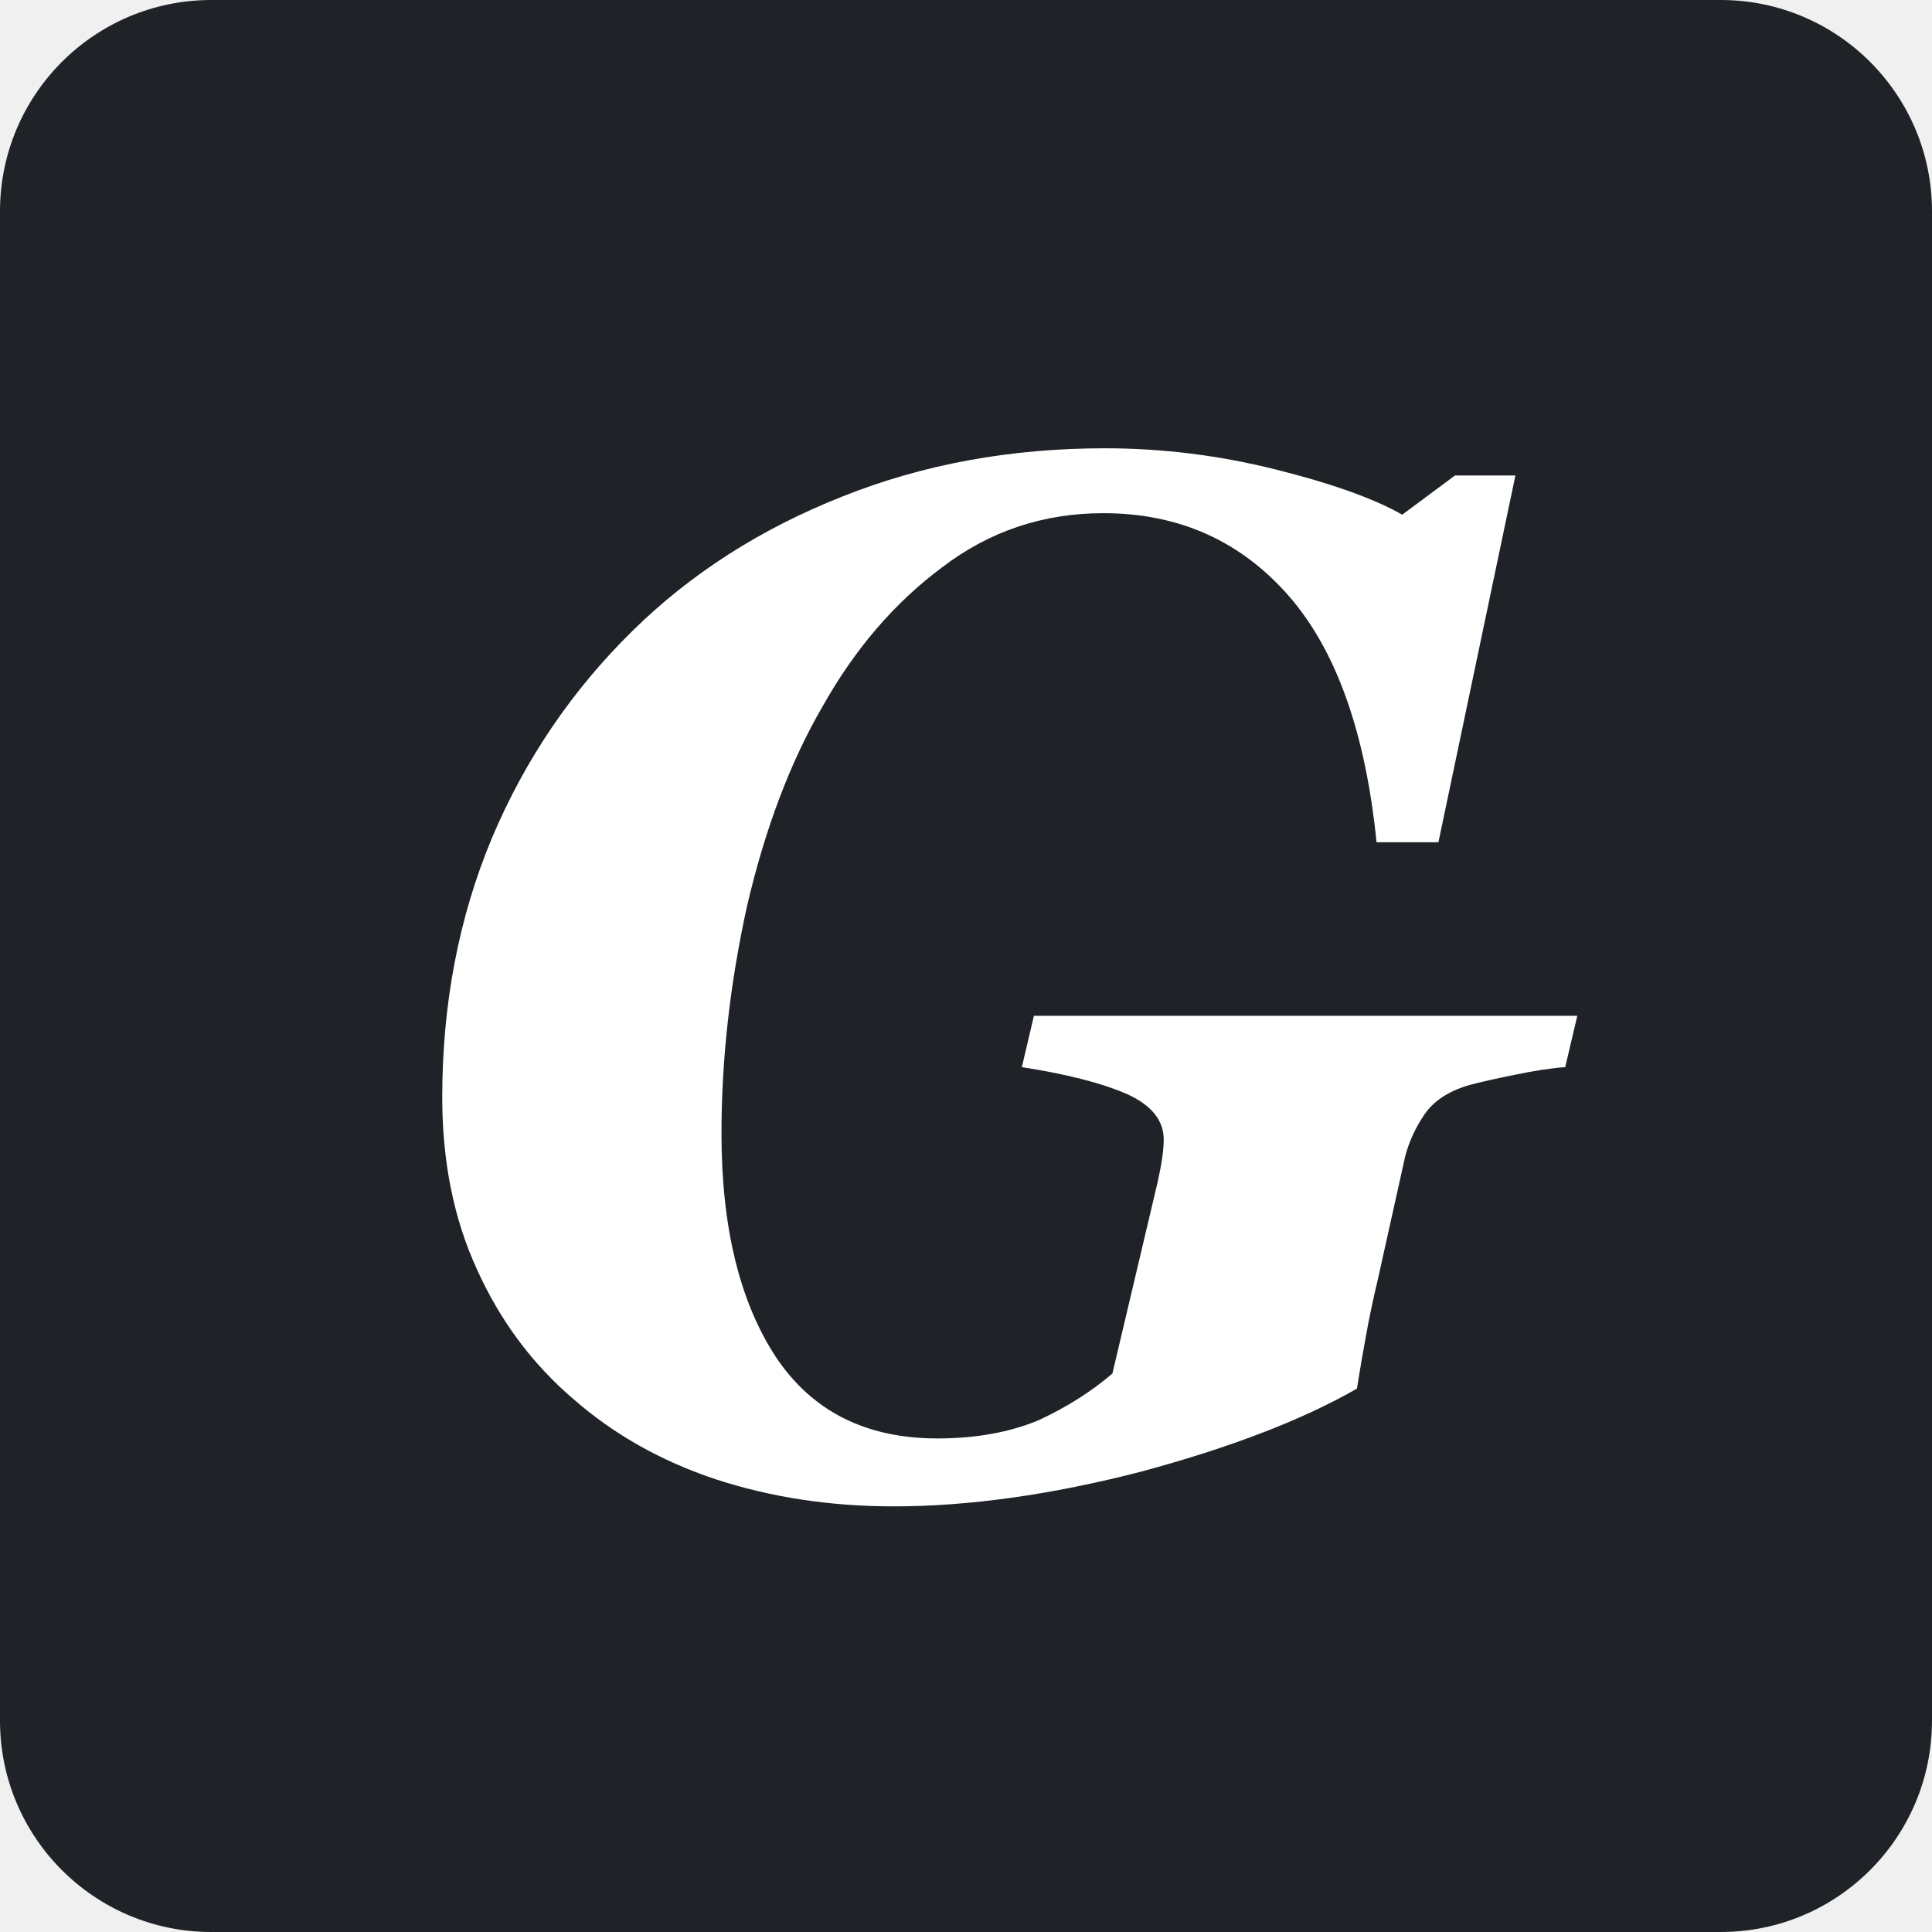
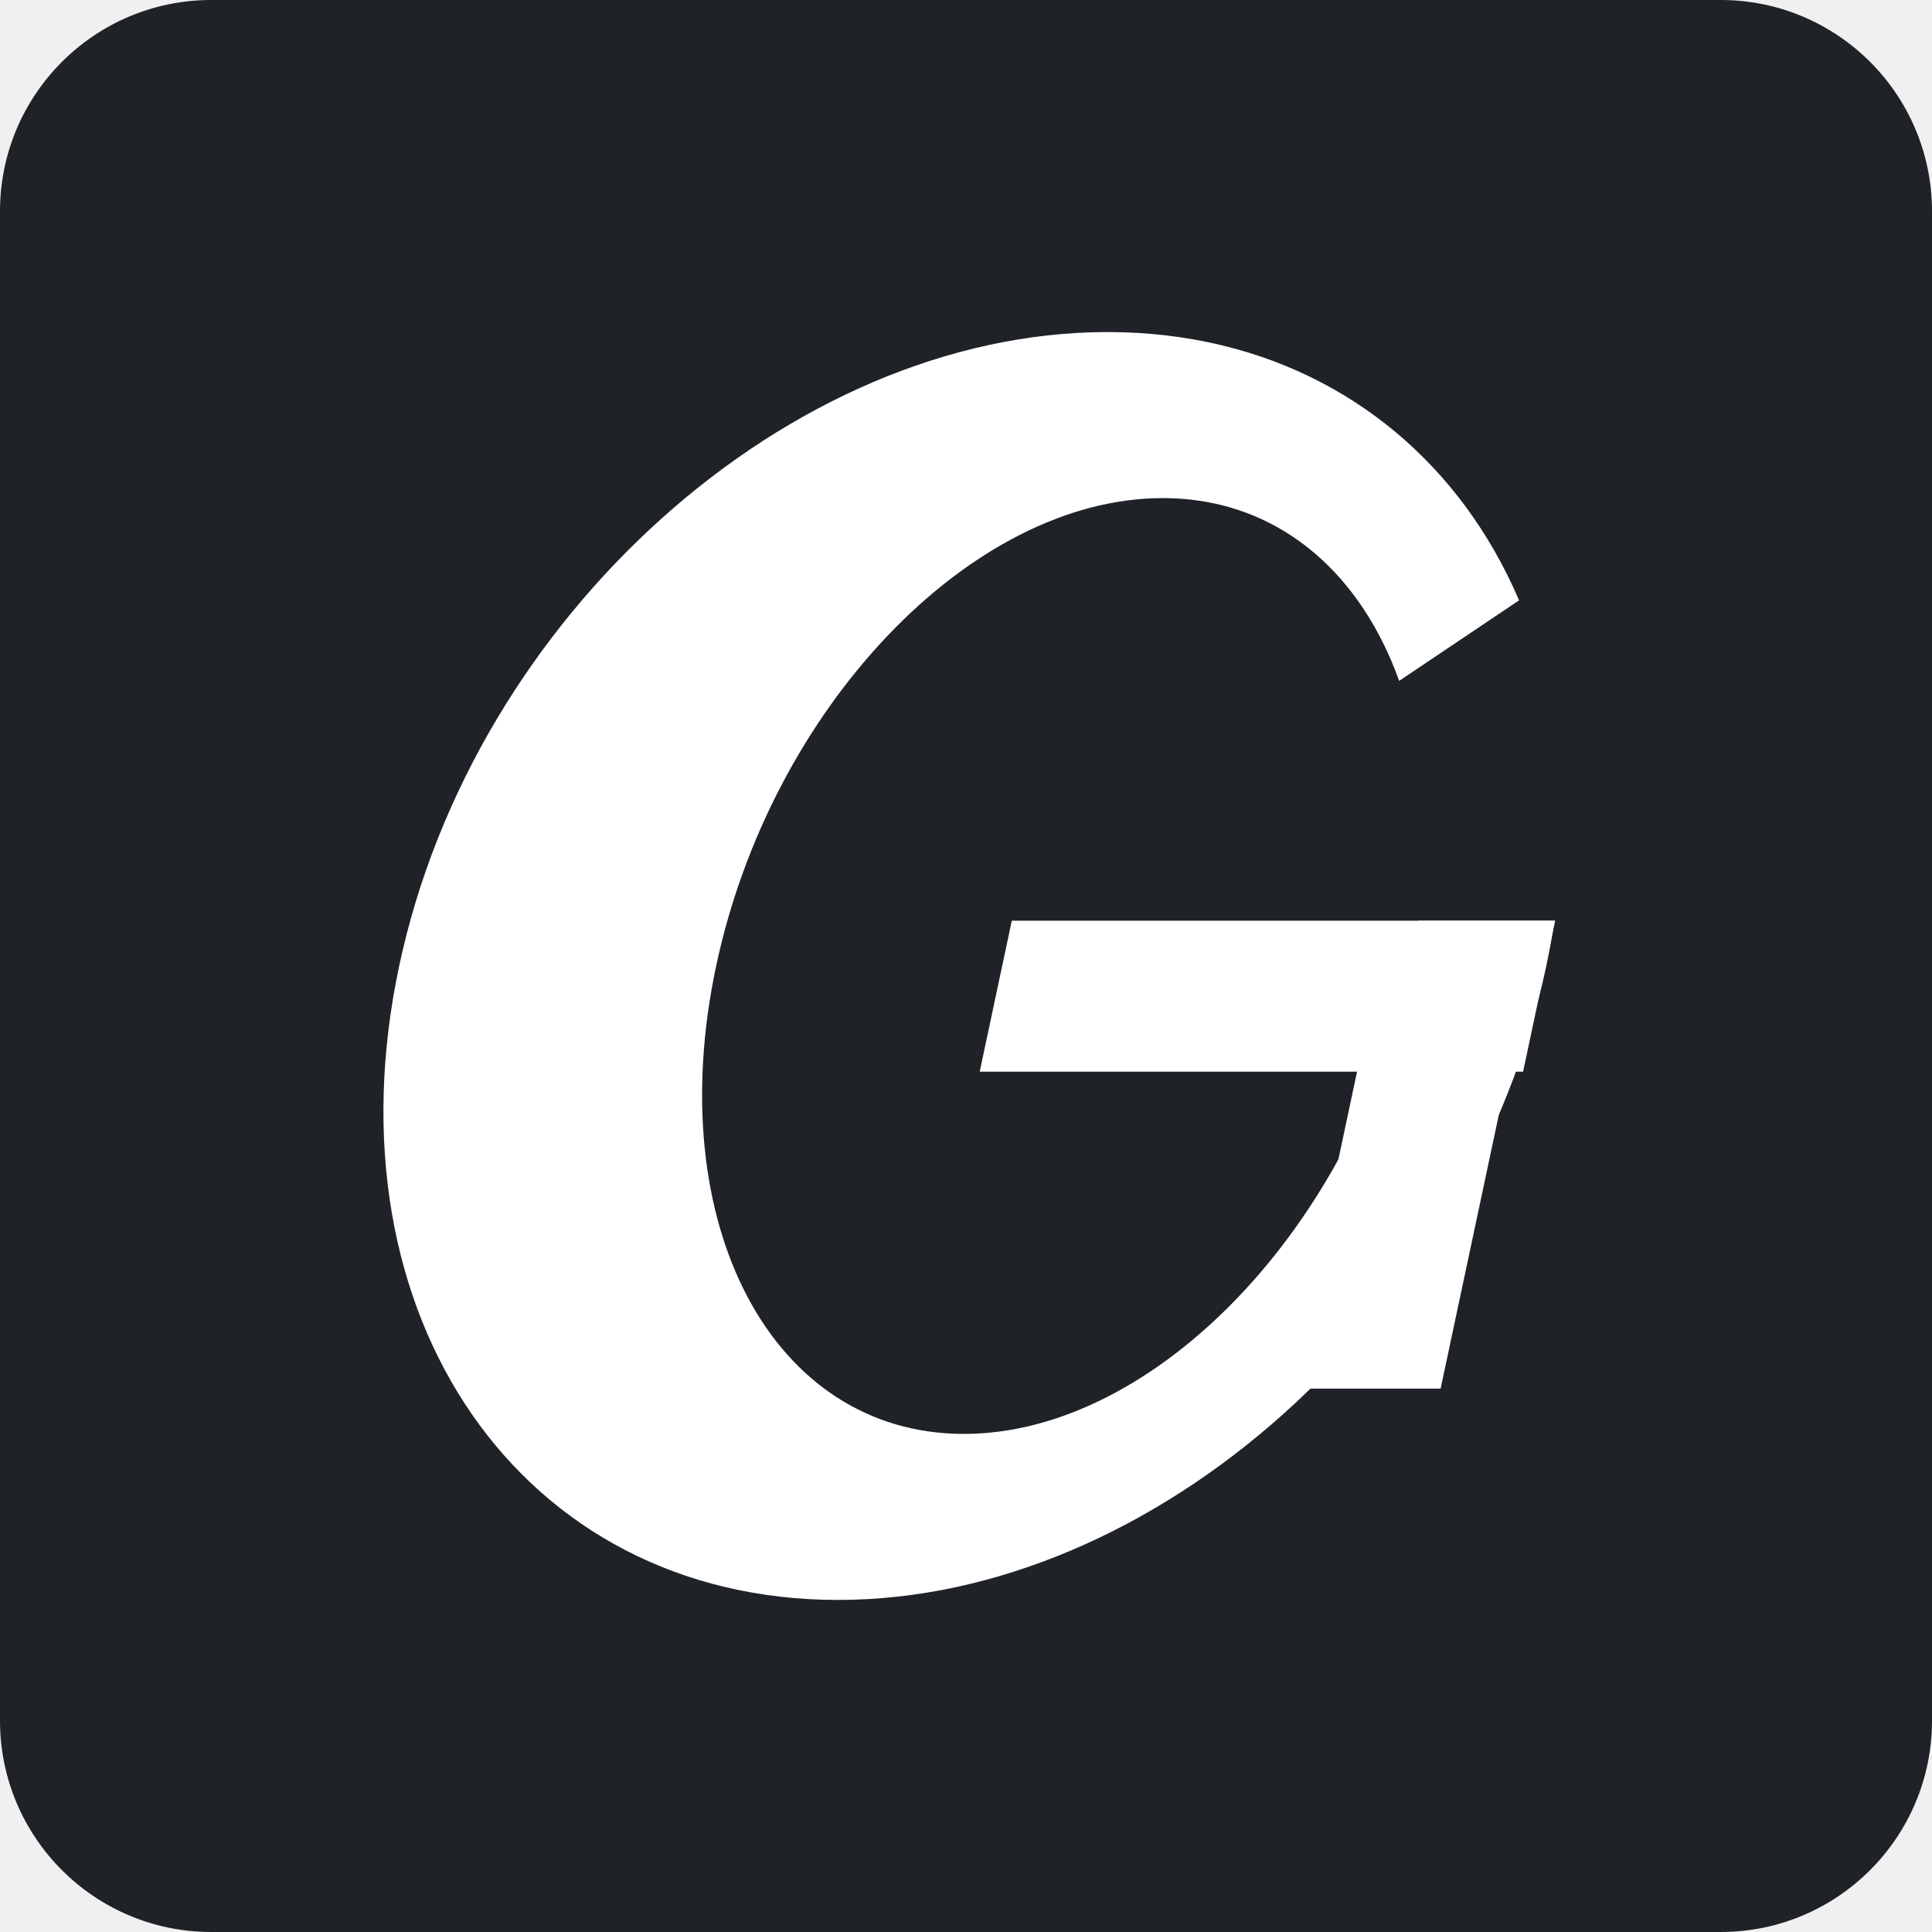
<svg xmlns="http://www.w3.org/2000/svg" viewBox="0 0 128 128">
  <rect width="128" height="128" rx="14" fill="#1f2328" />
-   <path fill="#fff" d="M59.2 99.8Q52.9 99.8 47.4 98Q42 96.2 38 92.7Q33.9 89.2 31.6 84.1Q29.3 79.1 29.3 72.7Q29.3 63.4 32.6 55.5Q35.9 47.7 41.9 41.8Q47.7 36.1 55.8 32.9Q63.8 29.7 73.2 29.7Q78.9 29.7 84.5 31.1Q90.1 32.5 92.9 34.1L96.4 31.5H100.4L95.3 55.8H91.2Q90.1 44.9 85.4 39.5Q80.6 34 73.1 34Q67.1 34 62.4 37.6Q57.7 41.1 54.5 46.8Q51.3 52.3 49.5 60Q47.8 67.7 47.8 75.1Q47.8 84.4 51.4 89.9Q55 95.3 62.1 95.3Q65.9 95.3 68.8 94.1Q71.6 92.8 73.7 91L76.7 78.3Q76.9 77.4 77 76.7Q77.1 76 77.1 75.5Q77.1 73.6 74.7 72.5Q72.2 71.4 67.7 70.7L68.5 67.3H104.5L103.7 70.7Q102.3 70.8 100.4 71.2Q98.4 71.6 97.3 71.9Q95.3 72.5 94.4 73.8Q93.5 75.1 93.1 76.6L91.3 84.7Q90.8 86.8 90.5 88.5Q90.2 90.1 89.9 92Q84.5 95.1 75.6 97.5Q66.7 99.8 59.2 99.8Z" />
+   <defs>
+     <mask id="open">
+       <rect width="128" height="128" fill="#fff" />
+       <path d="M68 61 L128 61 L128 14 Z" fill="#000" />
+     </mask>
+   </defs>
+   <g transform="translate(14 0) skewX(-12)" fill="#fff">
+     <path mask="url(#open)" fill-rule="evenodd" d="M64 22a38 42 0 1 0 0.1 0Z M70 33a23 31 0 1 0 0.1 0Z" />
+     <path d="M66 61 H102 V71 H101 V92 H91 V71 H66 Z" />
+   </g>
</svg>
